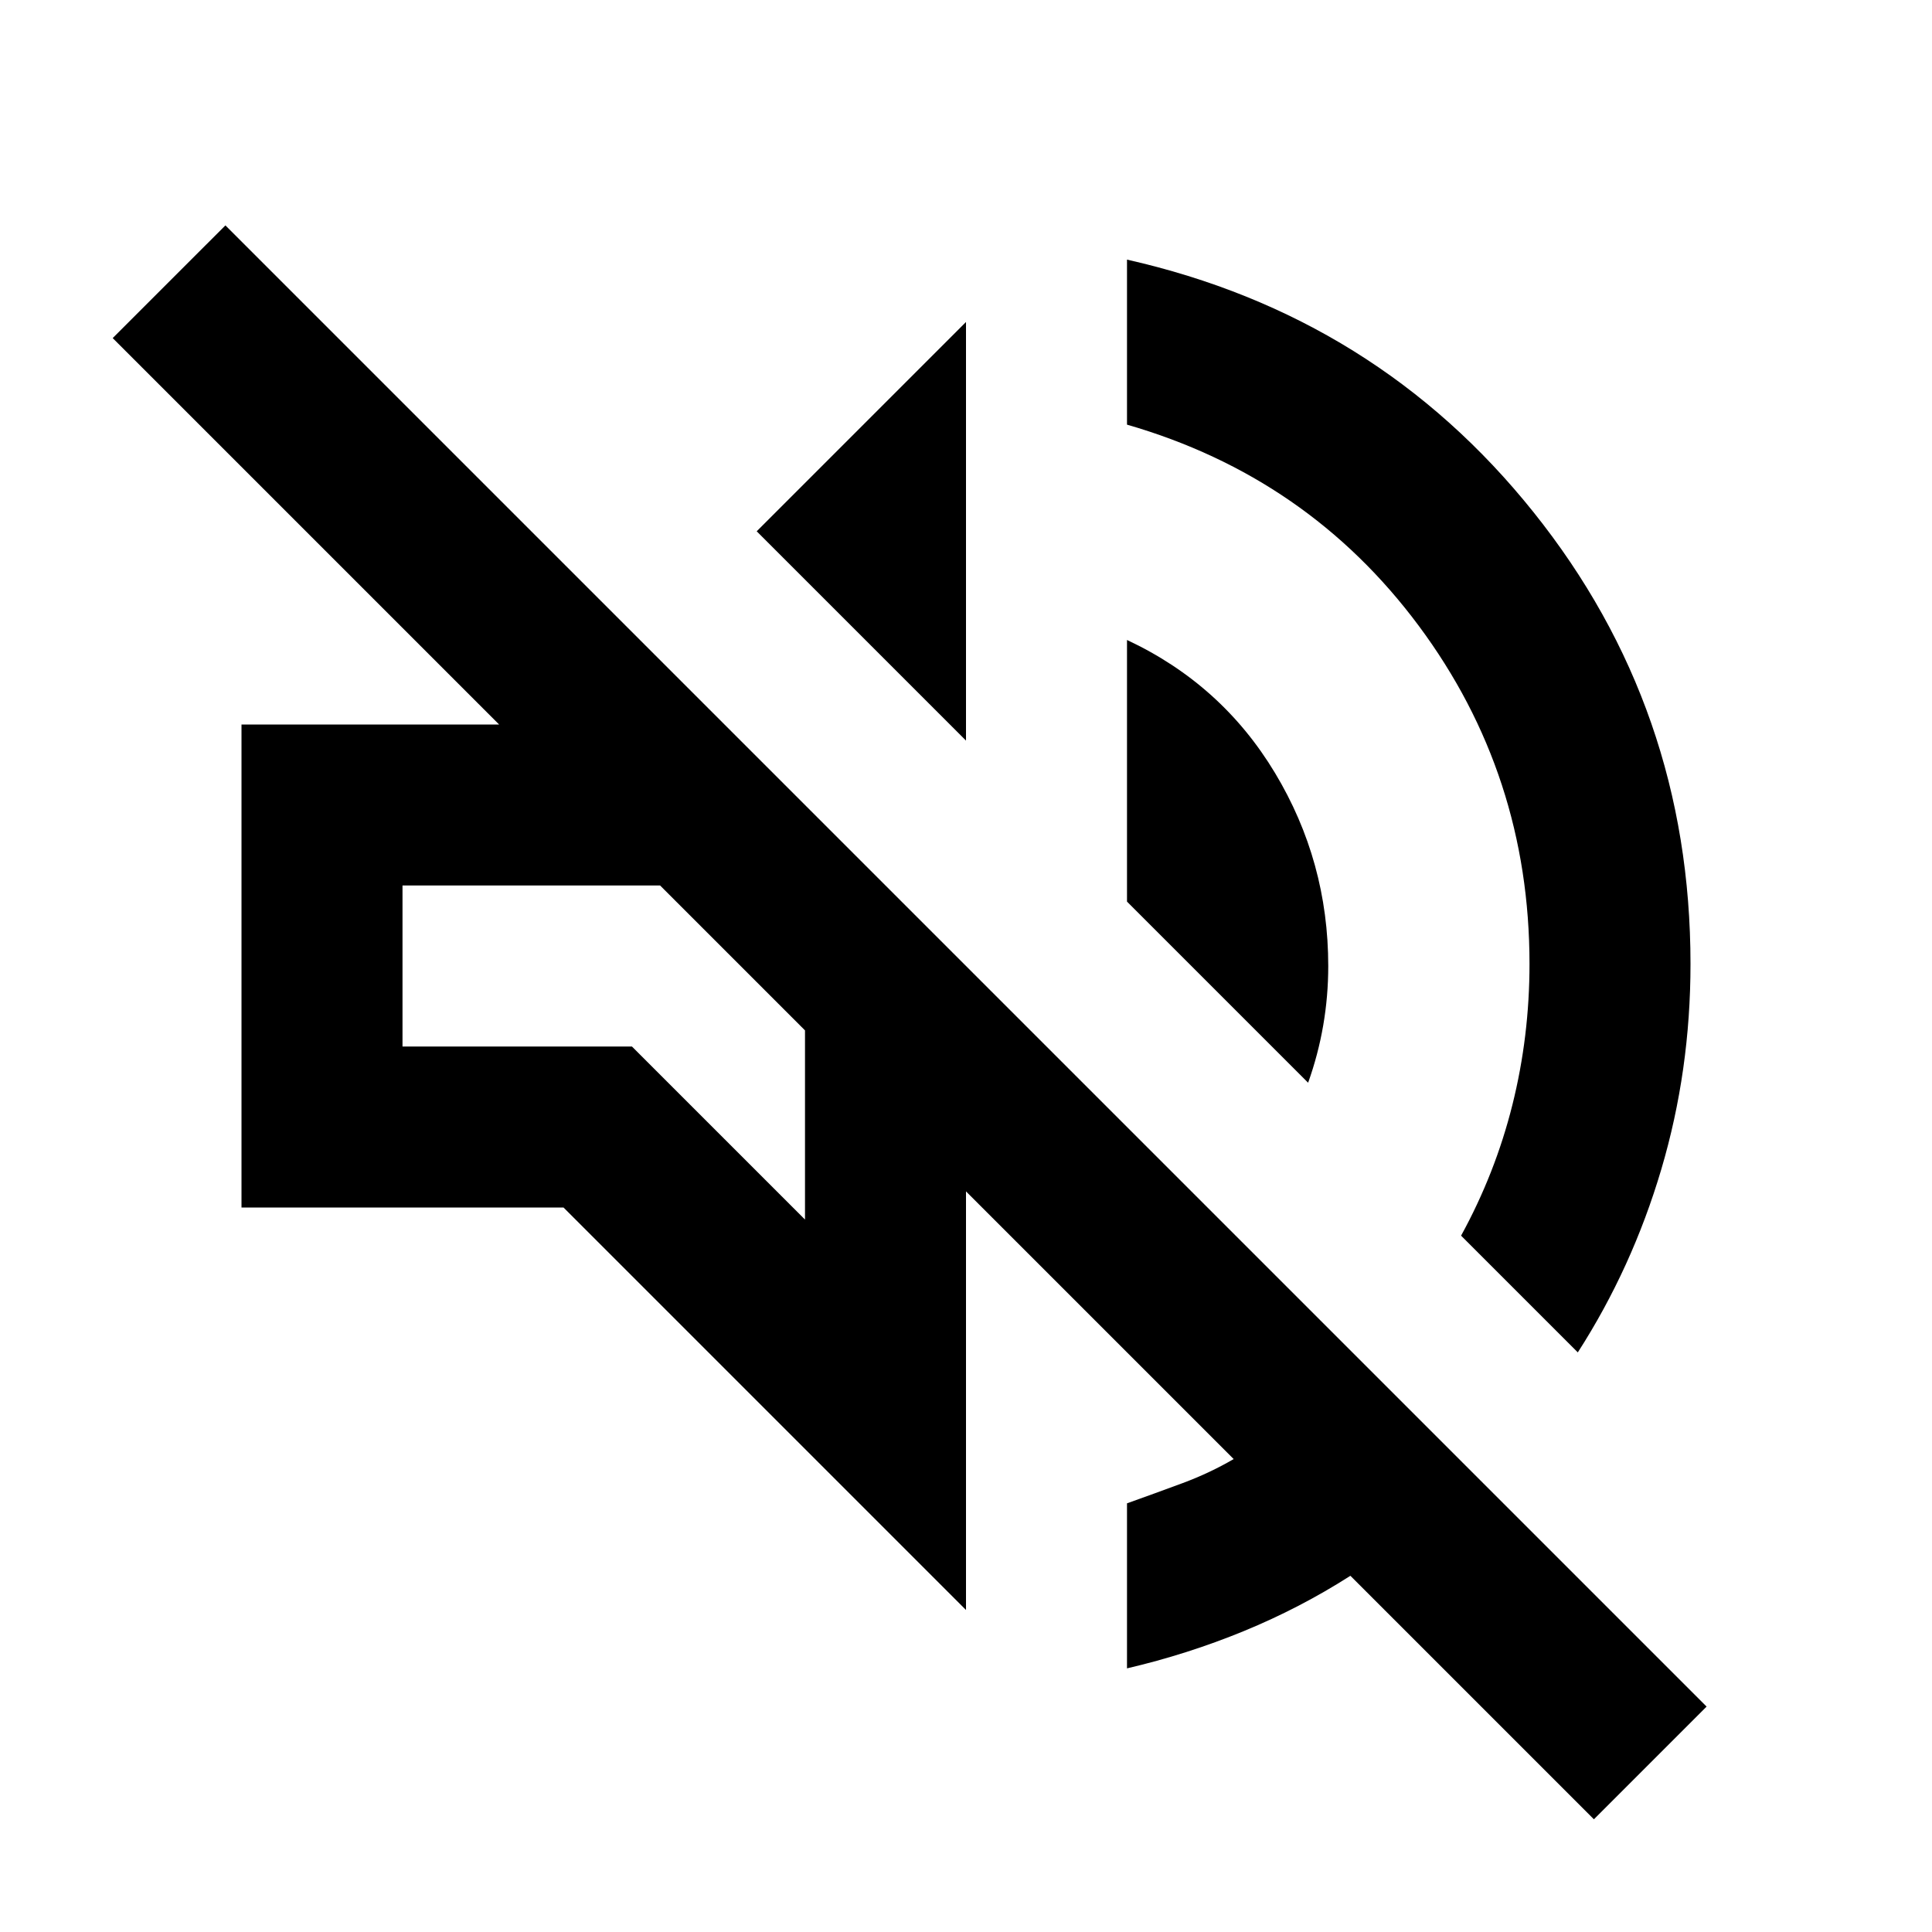
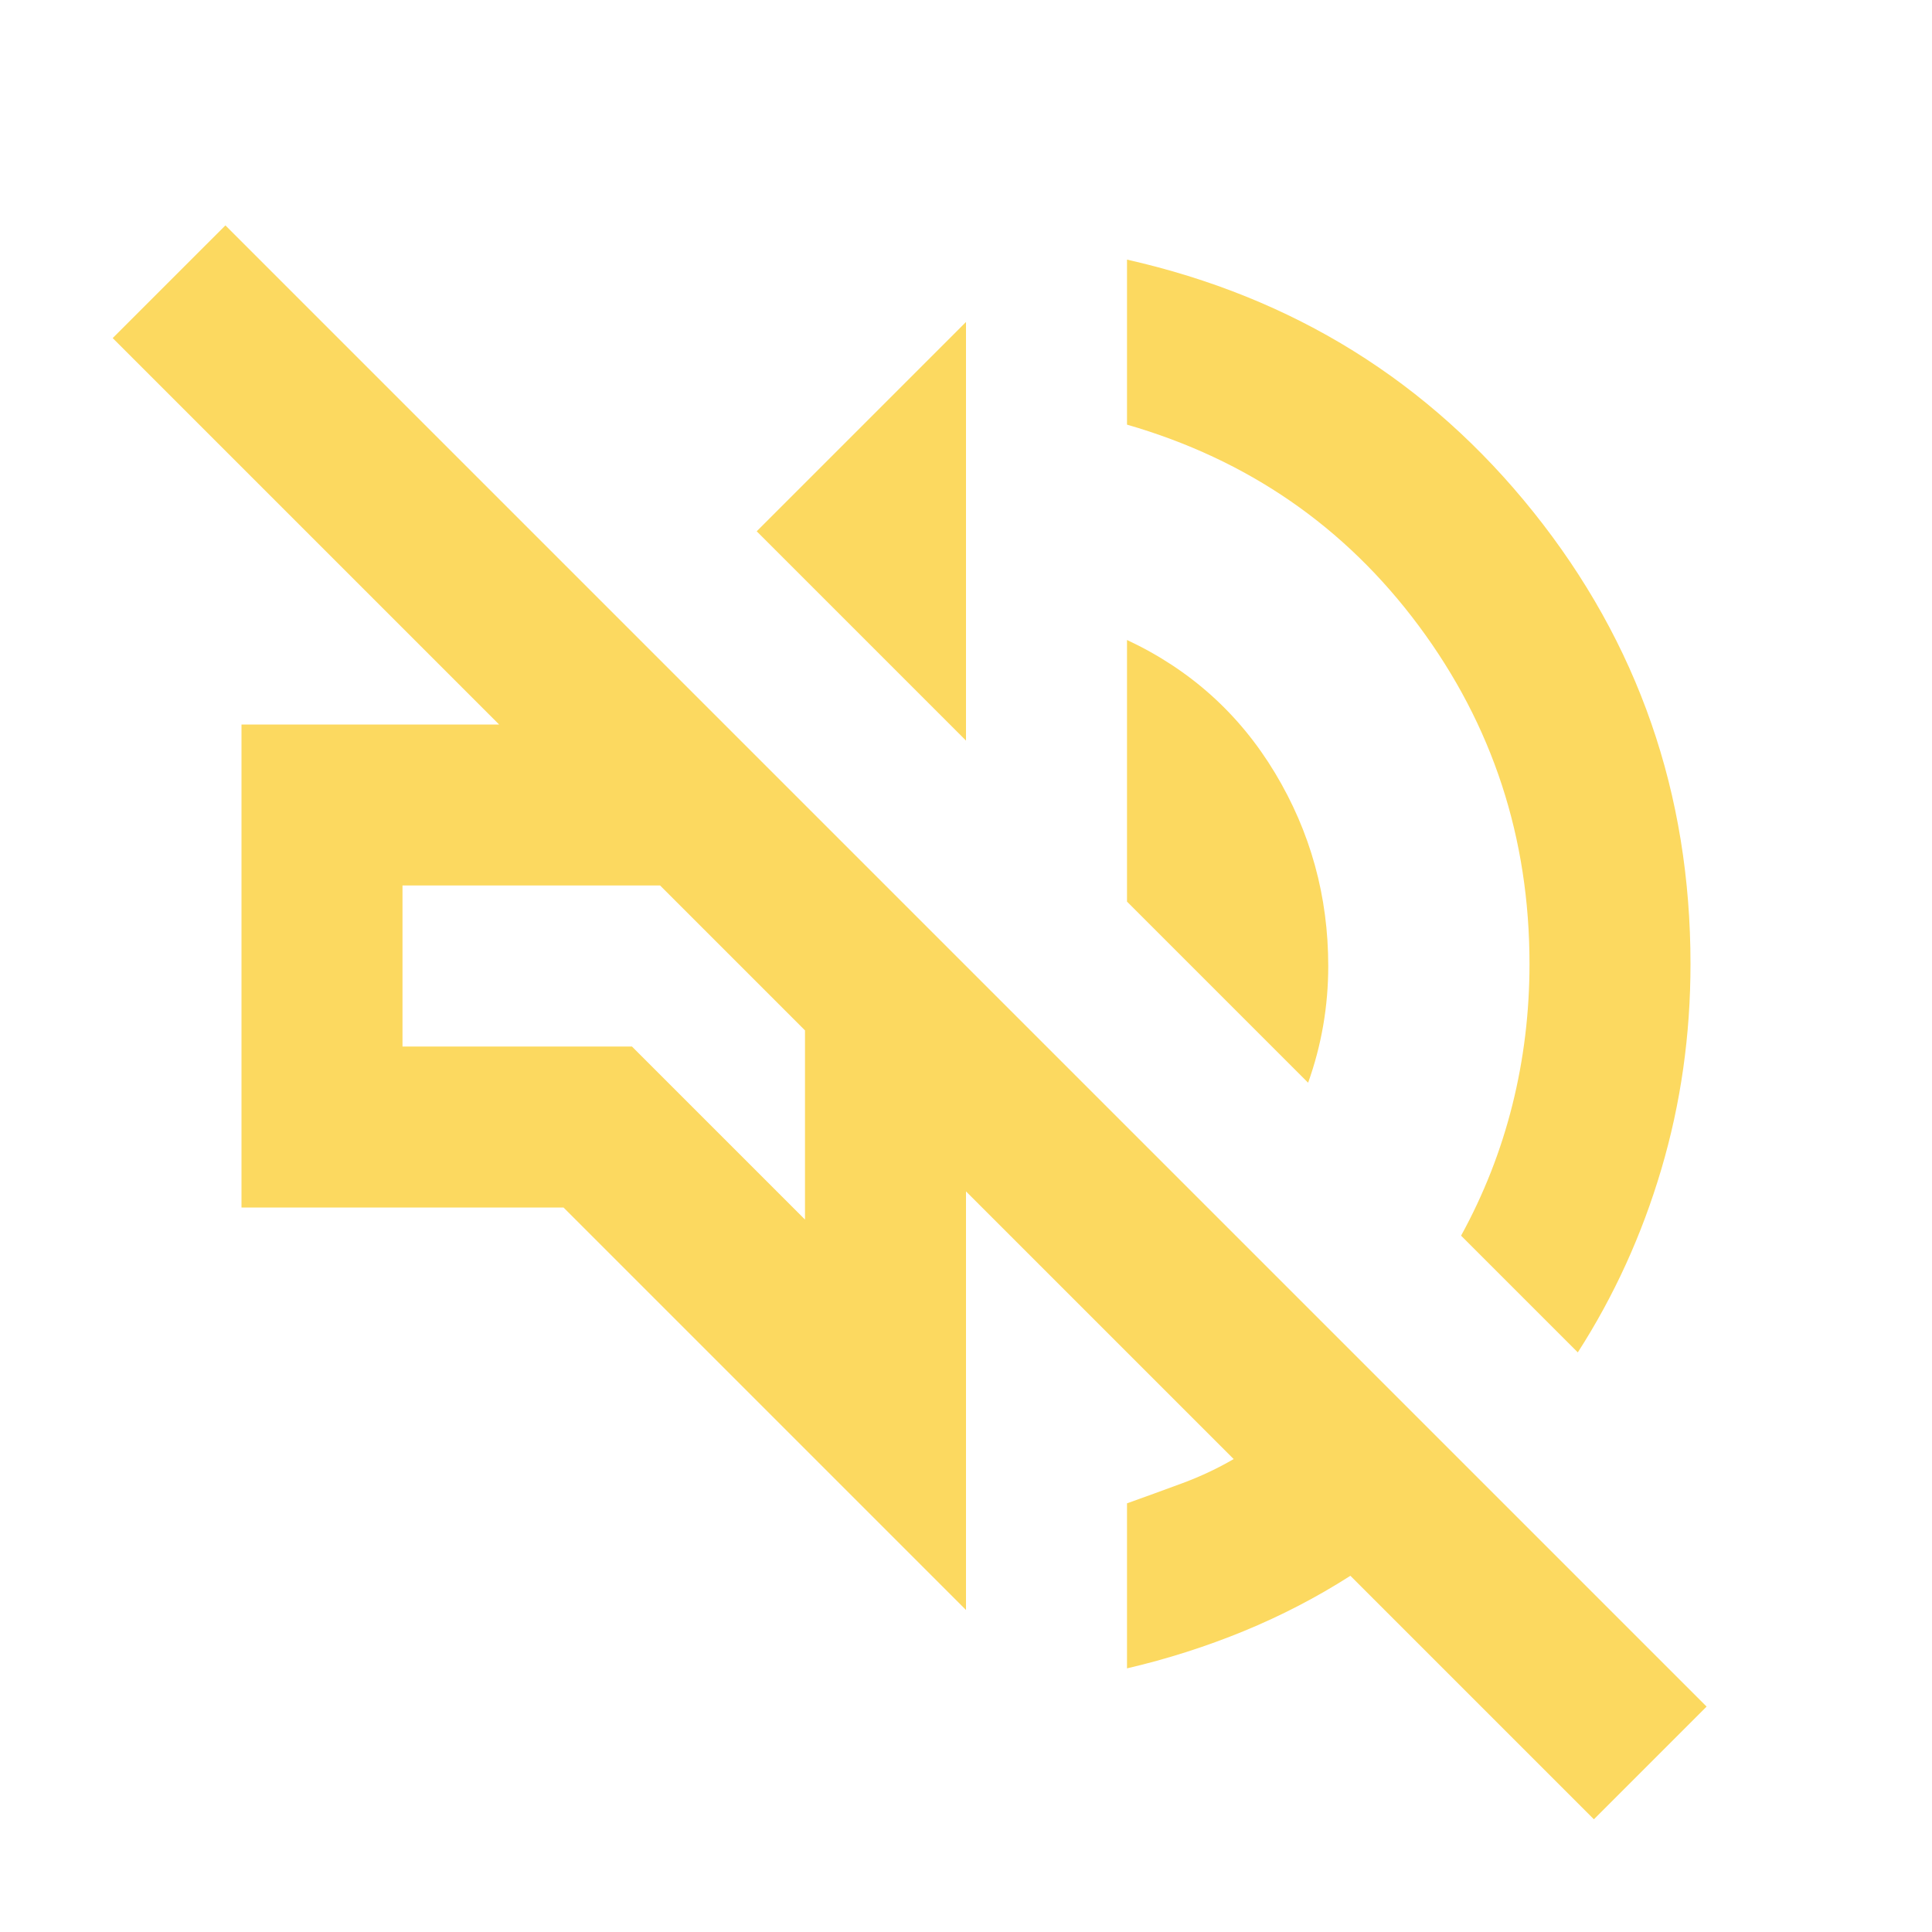
- <svg xmlns="http://www.w3.org/2000/svg" height="24px" viewBox="0 -960 960 960" width="24px" fill="#000000">
+ <svg xmlns="http://www.w3.org/2000/svg" height="24px" viewBox="0 -960 960 960" width="24px" fill="#fcd960">
  <path d="M792-56 671-177q-25 16-53 27.5T560-131v-82q14-5 27.5-10t25.5-12L480-368v208L280-360H120v-240h128L56-792l56-56 736 736-56 56Zm-8-232-58-58q17-31 25.5-65t8.5-70q0-94-55-168T560-749v-82q124 28 202 125.5T840-481q0 53-14.5 102T784-288ZM650-422l-90-90v-130q47 22 73.5 66t26.5 96q0 15-2.5 29.5T650-422ZM480-592 376-696l104-104v208Zm-80 238v-94l-72-72H200v80h114l86 86Zm-36-130Z" />
</svg>
